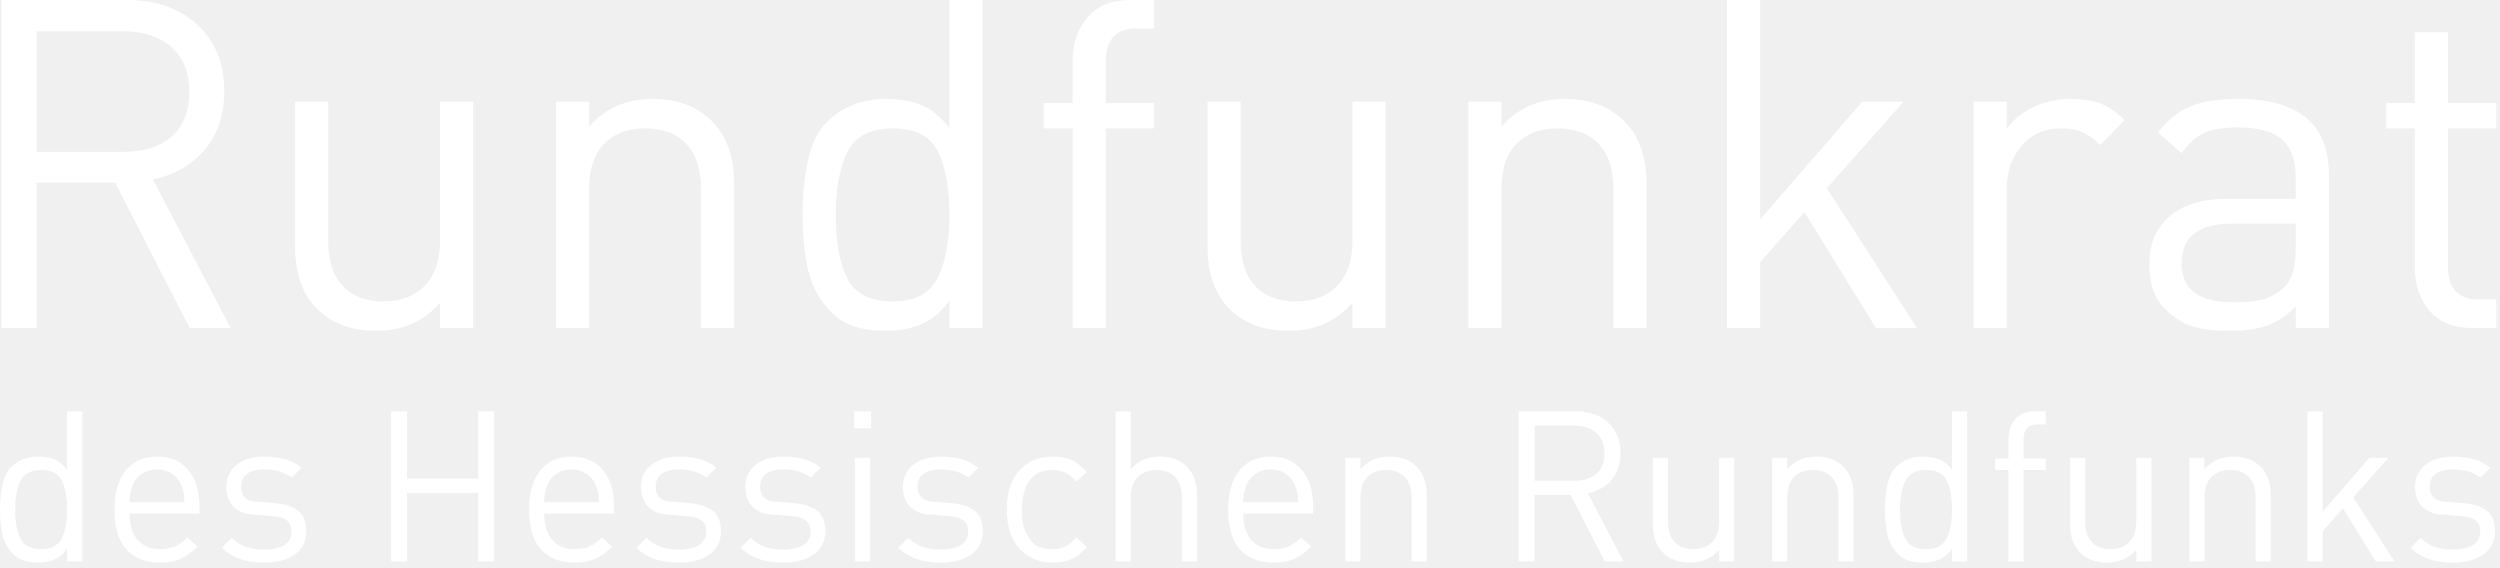
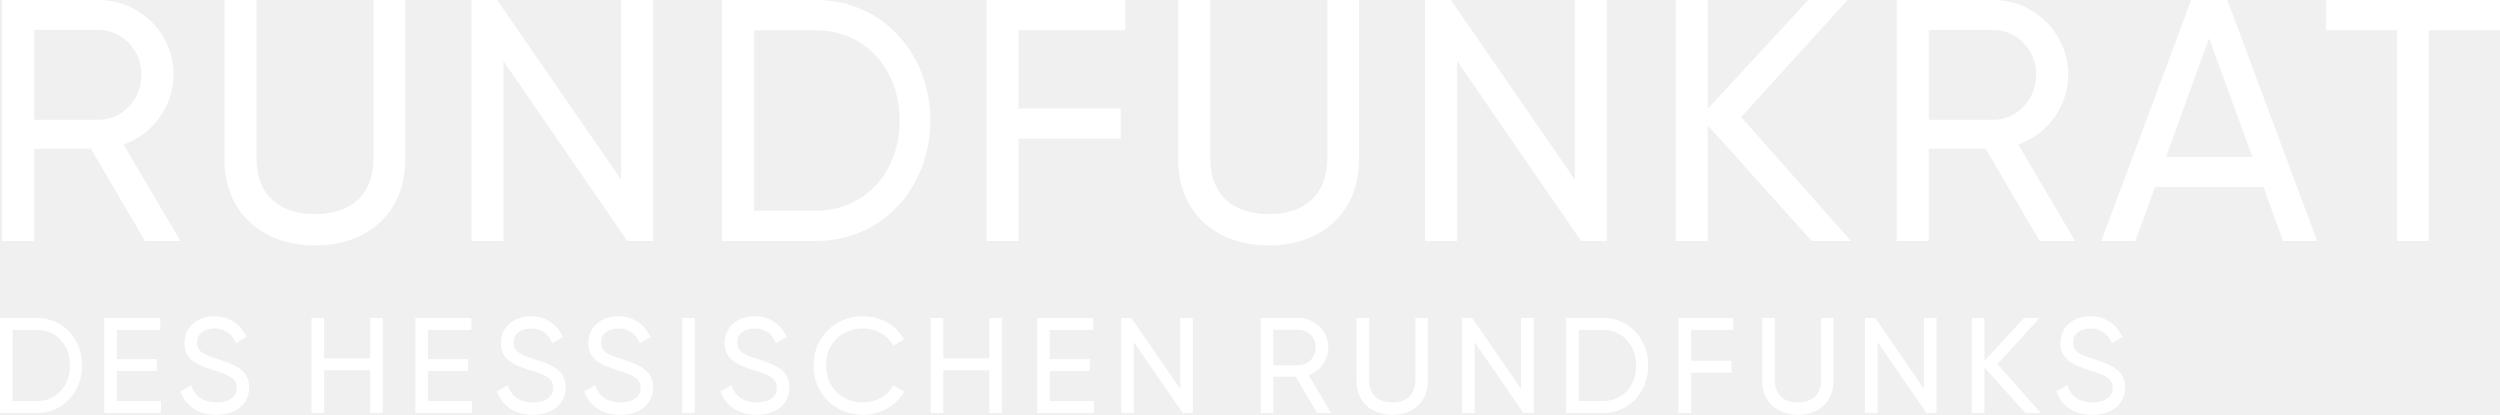
- <svg xmlns="http://www.w3.org/2000/svg" viewBox="0 0 163 37" style="enable-background:new 0 0 163 37" xml:space="preserve" preserveAspectRatio="xMinYMid meet">
-   <g id="Ebene_2" fill="#FFF">
+ <svg xmlns="http://www.w3.org/2000/svg" id="Ebene_2" data-name="Ebene 2" viewBox="0 0 1326.012 220" preserveAspectRatio="xMinYMid meet">
+   <defs>
+     <style>.cls-1{fill:#fff}</style>
+   </defs>
+   <g id="Ebene_1-2" data-name="Ebene 1">
    <g>
-       <path d="M12.367 21.392 7.508 11.91H2.381v9.48H.101V0h8.19c1.88 0 3.404.537 4.575 1.609 1.17 1.073 1.755 2.522 1.755 4.346 0 1.524-.42 2.787-1.261 3.79-.84 1.002-1.97 1.654-3.39 1.955l5.07 9.69-2.673.002zM8.081 2.04h-5.7V9.9h5.7c1.3 0 2.335-.331 3.104-.994.77-.662 1.155-1.636 1.155-2.921 0-1.265-.39-2.238-1.17-2.921S9.36 2.04 8.081 2.04zM28.69 21.39v-1.65c-1.057 1.22-2.442 1.83-4.157 1.83-1.614 0-2.9-.475-3.857-1.425-.957-.95-1.436-2.314-1.436-4.095V6.63h2.16v9.09c0 1.28.315 2.255.945 2.925.63.67 1.515 1.005 2.654 1.005 1.141 0 2.04-.34 2.7-1.02s.99-1.65.99-2.91V6.63h2.16v14.76H28.69zM45.701 21.39V12.3c0-1.28-.32-2.255-.96-2.925-.641-.67-1.53-1.005-2.671-1.005-1.14 0-2.035.335-2.685 1.005-.65.67-.975 1.646-.975 2.925v9.09h-2.16V6.63h2.16v1.62c1.06-1.2 2.439-1.8 4.14-1.8 1.6 0 2.885.48 3.855 1.44.97.96 1.454 2.31 1.454 4.05v9.45h-2.158zM61.9 21.39v-1.77c-.559.74-1.172 1.25-1.84 1.53-.668.28-1.45.42-2.348.42-1.535 0-2.691-.39-3.469-1.17a5.678 5.678 0 0 1-1.54-2.73c-.25-1.04-.374-2.26-.374-3.66 0-1.38.125-2.595.375-3.645.25-1.05.646-1.845 1.186-2.385a4.93 4.93 0 0 1 1.784-1.17c.65-.24 1.335-.36 2.056-.36.899 0 1.675.13 2.324.39.65.26 1.266.76 1.846 1.5V0h2.16v21.39H61.9zM58.21 8.37c-1.46 0-2.444.51-2.955 1.53-.51 1.02-.765 2.391-.765 4.11 0 1.76.25 3.14.75 4.14.5 1 1.489 1.5 2.97 1.5 1.44 0 2.415-.51 2.925-1.53.511-1.02.766-2.39.766-4.11 0-1.76-.251-3.14-.75-4.14-.501-1-1.481-1.5-2.941-1.5zM72.1 8.37v13.02h-2.16V8.37h-1.89V6.72h1.89V3.942c0-1.134.325-2.075.976-2.822C71.564.374 72.49 0 73.689 0h1.561v1.86h-1.17c-1.32 0-1.98.715-1.98 2.146V6.72h3.15v1.65H72.1zM88.18 21.39v-1.65c-1.057 1.22-2.442 1.83-4.157 1.83-1.614 0-2.9-.475-3.857-1.425-.957-.95-1.436-2.314-1.436-4.095V6.63h2.16v9.09c0 1.28.315 2.255.945 2.925.63.67 1.515 1.005 2.654 1.005 1.141 0 2.04-.34 2.7-1.02s.99-1.65.99-2.91V6.63h2.16v14.76H88.18zM105.19 21.39V12.3c0-1.28-.32-2.255-.96-2.925-.641-.67-1.53-1.005-2.671-1.005-1.14 0-2.035.335-2.685 1.005-.65.67-.975 1.646-.975 2.925v9.09h-2.16V6.63h2.16v1.62c1.06-1.2 2.439-1.8 4.14-1.8 1.6 0 2.885.48 3.855 1.44.97.96 1.454 2.31 1.454 4.05v9.45h-2.158zM122.314 21.394l-4.669-7.573-2.886 3.283v4.287h-2.16V0h2.16v14.31l6.659-7.68h2.7l-5.01 5.64 5.88 9.12-2.674.004zM136.93 9.45c-.4-.4-.785-.68-1.155-.84s-.835-.24-1.395-.24c-1.061 0-1.916.375-2.565 1.125-.65.75-.975 1.695-.975 2.835v9.06h-2.16V6.63h2.16v1.8c.399-.6.975-1.08 1.725-1.44s1.555-.54 2.415-.54c.76 0 1.405.095 1.935.285.53.19 1.065.555 1.605 1.095l-1.59 1.62zM149.68 21.39v-1.41c-.581.581-1.19.99-1.83 1.23-.641.24-1.45.36-2.431.36-1.04 0-1.875-.101-2.505-.3s-1.25-.61-1.859-1.23c-.61-.62-.915-1.56-.915-2.82 0-1.32.439-2.36 1.319-3.12.88-.76 2.141-1.14 3.78-1.14h4.44v-1.41c0-1.1-.293-1.915-.878-2.445-.586-.529-1.543-.795-2.872-.795-.972 0-1.717.12-2.232.36-.516.24-1.002.68-1.458 1.32l-1.53-1.35c.641-.84 1.355-1.415 2.146-1.725.79-.31 1.814-.465 3.075-.465 3.939 0 5.91 1.64 5.91 4.92v10.02h-2.16zm0-6.81h-4.141c-2.2 0-3.3.87-3.3 2.61 0 1.68 1.13 2.52 3.39 2.52.761 0 1.391-.06 1.891-.18s.984-.405 1.455-.855c.47-.45.705-1.285.705-2.505v-1.59zM161.229 21.39c-1.22 0-2.155-.37-2.805-1.11-.65-.74-.976-1.69-.976-2.85V8.37h-1.859V6.72h1.859V2.1h2.16v4.62h3.15v1.65h-3.15v9c0 1.44.67 2.16 2.011 2.16h1.14v1.86h-1.53z" />
-     </g>
-     <g>
-       <path d="M4.375 36.598v-.809c-.255.338-.535.571-.841.699a2.76 2.76 0 0 1-1.073.192c-.702 0-1.23-.179-1.586-.535s-.59-.772-.704-1.248C.057 34.422 0 33.864 0 33.224c0-.631.057-1.187.171-1.667.114-.48.295-.844.542-1.091a2.26 2.26 0 0 1 .816-.535c.297-.11.61-.165.939-.165.411 0 .766.06 1.063.178.297.119.578.348.843.686v-3.813h.988v9.78h-.987zm-1.687-5.953c-.668 0-1.118.233-1.352.7-.232.466-.35 1.093-.35 1.879 0 .805.114 1.436.343 1.893.229.458.682.686 1.358.686.658 0 1.104-.233 1.337-.7s.35-1.093.35-1.879c0-.805-.114-1.436-.343-1.893-.227-.457-.676-.686-1.343-.686zM8.449 33.484c0 .736.172 1.307.515 1.711.343.405.834.607 1.475.607.384 0 .704-.056.96-.168s.525-.308.81-.586l.672.59c-.366.366-.729.631-1.091.795s-.82.247-1.378.247c-.924 0-1.646-.286-2.168-.857-.521-.571-.781-1.438-.781-2.599 0-1.088.244-1.937.733-2.544.489-.608 1.168-.912 2.037-.912s1.548.29 2.037.871c.489.581.733 1.379.733 2.394v.453H8.449zm3.361-1.865a1.58 1.58 0 0 0-.617-.741c-.283-.183-.604-.274-.96-.274s-.675.092-.953.274c-.28.184-.471.396-.577.638a3.016 3.016 0 0 0-.206.624 3.368 3.368 0 0 0-.048.604h3.566c0-.274-.012-.475-.034-.604a2.713 2.713 0 0 0-.171-.521zM17.228 36.681c-.585 0-1.102-.075-1.55-.225s-.855-.396-1.221-.741l.658-.653c.256.27.558.465.905.586.348.122.745.182 1.193.182.576 0 1.02-.098 1.331-.293.311-.195.466-.493.466-.893 0-.591-.375-.918-1.125-.982l-1.11-.095c-.649 0-1.148-.161-1.495-.482-.348-.321-.521-.766-.521-1.335 0-.615.229-1.099.686-1.452.457-.353 1.057-.53 1.797-.53 1.024 0 1.833.242 2.428.727l-.645.645c-.466-.357-1.065-.535-1.797-.535-.493 0-.869.097-1.125.29s-.384.47-.384.829c0 .313.092.557.274.731s.484.262.905.262l1.084.096c.64.055 1.131.221 1.475.499.343.278.514.718.514 1.319 0 .647-.247 1.151-.74 1.511-.495.358-1.162.539-2.003.539zM31.177 36.598V32.14H26.54v4.458h-1.042v-9.78h1.042v4.389h4.637v-4.389h1.042v9.78h-1.042zM35.483 33.484c0 .736.172 1.307.515 1.711.343.405.834.607 1.475.607.384 0 .704-.056.96-.168s.525-.308.81-.586l.672.59c-.366.366-.729.631-1.091.795s-.82.247-1.378.247c-.924 0-1.646-.286-2.168-.857-.521-.571-.781-1.438-.781-2.599 0-1.088.244-1.937.733-2.544.489-.608 1.168-.912 2.037-.912s1.548.29 2.037.871c.489.581.733 1.379.733 2.394v.453h-4.554zm3.361-1.865a1.58 1.58 0 0 0-.617-.741c-.283-.183-.604-.274-.96-.274s-.675.092-.953.274c-.279.183-.471.396-.576.638a3.016 3.016 0 0 0-.206.624 3.368 3.368 0 0 0-.048.604h3.566c0-.274-.012-.475-.034-.604a2.73 2.73 0 0 0-.172-.521zM44.262 36.681c-.585 0-1.102-.075-1.55-.225s-.855-.396-1.221-.741l.658-.653c.256.27.558.465.905.586.348.122.745.182 1.193.182.576 0 1.02-.098 1.331-.293.311-.195.466-.493.466-.893 0-.591-.375-.918-1.125-.982l-1.11-.095c-.649 0-1.148-.161-1.495-.482-.348-.321-.521-.766-.521-1.335 0-.615.229-1.099.686-1.452.457-.353 1.057-.53 1.797-.53 1.024 0 1.833.242 2.428.727l-.645.645c-.466-.357-1.065-.535-1.797-.535-.493 0-.869.097-1.125.29s-.384.47-.384.829c0 .313.092.557.274.731s.484.262.905.262l1.084.096c.64.055 1.131.221 1.475.499.343.278.514.718.514 1.319 0 .647-.247 1.151-.74 1.511-.494.358-1.161.539-2.003.539zM51.065 36.681c-.585 0-1.102-.075-1.55-.225s-.855-.396-1.221-.741l.658-.653c.256.27.558.465.905.586.348.122.745.182 1.193.182.576 0 1.02-.098 1.331-.293.311-.195.466-.493.466-.893 0-.591-.375-.918-1.125-.982l-1.11-.095c-.649 0-1.148-.161-1.495-.482-.348-.321-.521-.766-.521-1.335 0-.615.229-1.099.686-1.452.457-.353 1.057-.53 1.797-.53 1.024 0 1.833.242 2.428.727l-.645.645c-.466-.357-1.065-.535-1.797-.535-.493 0-.869.097-1.125.29s-.384.47-.384.829c0 .313.092.557.274.731s.484.262.905.262l1.084.096c.64.055 1.131.221 1.475.499.343.278.514.718.514 1.319 0 .647-.247 1.151-.74 1.511-.494.358-1.161.539-2.003.539zM55.688 27.929v-1.111h1.111v1.111h-1.111zm.054 8.669V29.85h.987v6.749h-.987zM61.338 36.681c-.585 0-1.102-.075-1.55-.225s-.855-.396-1.221-.741l.658-.653c.256.27.558.465.905.586.348.122.745.182 1.193.182.576 0 1.02-.098 1.331-.293.311-.195.466-.493.466-.893 0-.591-.375-.918-1.125-.982l-1.11-.095c-.649 0-1.148-.161-1.495-.482-.348-.321-.521-.766-.521-1.335 0-.615.229-1.099.686-1.452.457-.353 1.057-.53 1.797-.53 1.024 0 1.833.242 2.428.727l-.645.645c-.466-.357-1.065-.535-1.797-.535-.493 0-.869.097-1.125.29s-.384.47-.384.829c0 .313.092.557.274.731s.484.262.905.262l1.084.096c.64.055 1.131.221 1.475.499.343.278.514.718.514 1.319 0 .647-.247 1.151-.74 1.511-.494.358-1.161.539-2.003.539zM68.636 36.681c-.878 0-1.596-.3-2.153-.898-.559-.599-.837-1.452-.837-2.558 0-1.116.276-1.971.83-2.565.553-.595 1.272-.892 2.16-.892.484 0 .887.071 1.207.212.319.142.658.405 1.015.789l-.672.631c-.256-.283-.499-.48-.727-.589a1.888 1.888 0 0 0-.823-.165c-.686 0-1.191.231-1.516.693-.325.462-.487 1.09-.487 1.886 0 .43.032.782.096 1.056s.227.597.487.967.734.556 1.42.556c.329 0 .604-.055.823-.165.219-.11.461-.311.727-.604l.672.645c-.348.375-.686.636-1.015.782s-.732.219-1.207.219zM77.057 36.598v-4.17c0-.576-.144-1.017-.432-1.323-.288-.307-.692-.46-1.214-.46s-.933.156-1.234.467c-.302.311-.453.75-.453 1.316v4.17h-.987v-9.78h.987v3.772c.485-.549 1.116-.823 1.894-.823.759 0 1.353.224 1.783.672.43.448.645 1.056.645 1.824v4.334h-.989zM81.062 33.484c0 .736.172 1.307.515 1.711.343.405.834.607 1.475.607.384 0 .704-.056.96-.168s.525-.308.81-.586l.672.59c-.366.366-.729.631-1.091.795s-.82.247-1.378.247c-.924 0-1.646-.286-2.168-.857-.521-.571-.781-1.438-.781-2.599 0-1.088.244-1.937.733-2.544.489-.608 1.168-.912 2.037-.912s1.548.29 2.037.871c.489.581.733 1.379.733 2.394v.453h-4.554zm3.36-1.865a1.58 1.58 0 0 0-.617-.741c-.283-.183-.604-.274-.96-.274s-.675.092-.953.274c-.279.183-.471.396-.576.638a3.016 3.016 0 0 0-.206.624 3.368 3.368 0 0 0-.048.604h3.566c0-.274-.012-.475-.034-.604a2.73 2.73 0 0 0-.172-.521zM92.035 36.598v-4.156c0-.585-.146-1.031-.438-1.337-.293-.307-.699-.46-1.221-.46s-.931.153-1.228.46c-.298.306-.446.752-.446 1.337v4.156h-.987V29.85h.987v.741c.485-.549 1.116-.823 1.894-.823.731 0 1.318.219 1.763.658.443.439.665 1.056.665 1.852v4.321h-.989zM104.625 36.599l-2.223-4.335h-2.344v4.334h-1.042v-9.78h3.744c.859 0 1.557.246 2.092.736.535.491.803 1.153.803 1.987 0 .697-.192 1.274-.576 1.732s-.901.756-1.55.894l2.318 4.43-1.222.002zm-1.96-8.848h-2.606v3.594h2.606c.594 0 1.067-.151 1.42-.454.352-.303.527-.748.527-1.336 0-.578-.178-1.023-.535-1.335-.356-.313-.827-.469-1.412-.469zM112.088 36.598v-.754c-.482.558-1.116.837-1.9.837-.738 0-1.326-.217-1.764-.652-.438-.434-.656-1.058-.656-1.872V29.85h.987v4.156c0 .585.145 1.031.433 1.337.288.306.692.459 1.214.459.521 0 .933-.155 1.234-.466s.452-.754.452-1.331V29.85h.987v6.749h-.987zM119.864 36.598v-4.156c0-.585-.146-1.031-.438-1.337-.293-.307-.699-.46-1.221-.46s-.931.153-1.228.46c-.298.306-.446.752-.446 1.337v4.156h-.987V29.85h.987v.741c.485-.549 1.116-.823 1.894-.823.731 0 1.318.219 1.763.658.443.439.665 1.056.665 1.852v4.321h-.989zM127.271 36.598v-.809c-.255.338-.535.571-.841.699a2.76 2.76 0 0 1-1.073.192c-.702 0-1.23-.179-1.586-.535s-.59-.772-.704-1.248-.171-1.033-.171-1.673c0-.631.057-1.187.171-1.667.114-.48.295-.844.542-1.091.247-.247.52-.425.816-.535.297-.11.61-.165.939-.165.411 0 .766.06 1.063.178.297.119.578.348.843.686v-3.813h.988v9.78h-.987zm-1.686-5.953c-.668 0-1.118.233-1.352.7-.232.466-.35 1.093-.35 1.879 0 .805.114 1.436.343 1.893.229.458.682.686 1.358.686.658 0 1.104-.233 1.337-.7s.35-1.093.35-1.879c0-.805-.114-1.436-.343-1.893-.228-.457-.676-.686-1.343-.686zM131.936 30.645v5.953h-.987v-5.953h-.864v-.754h.864v-1.27c0-.519.148-.949.445-1.29s.721-.512 1.27-.512h.713v.851h-.535c-.604 0-.905.327-.905.981v1.24h1.44v.754h-1.441zM139.287 36.598v-.754c-.482.558-1.116.837-1.9.837-.738 0-1.326-.217-1.764-.652-.438-.434-.656-1.058-.656-1.872V29.85h.987v4.156c0 .585.145 1.031.433 1.337.288.306.692.459 1.214.459.521 0 .933-.155 1.234-.466s.452-.754.452-1.331V29.85h.987v6.749h-.987zM147.064 36.598v-4.156c0-.585-.146-1.031-.438-1.337-.293-.307-.699-.46-1.221-.46s-.931.153-1.228.46c-.298.306-.446.752-.446 1.337v4.156h-.987V29.85h.987v.741c.485-.549 1.116-.823 1.894-.823.731 0 1.318.219 1.763.658.443.439.665 1.056.665 1.852v4.321h-.989zM154.895 36.6l-2.135-3.462-1.32 1.501v1.96h-.987v-9.78h.987v6.543l3.045-3.512h1.235l-2.291 2.579 2.688 4.17-1.222.001zM159.93 36.681c-.585 0-1.102-.075-1.55-.225s-.855-.396-1.221-.741l.658-.653c.256.27.558.465.905.586.348.122.745.182 1.193.182.576 0 1.02-.098 1.331-.293.311-.195.466-.493.466-.893 0-.591-.375-.918-1.125-.982l-1.11-.095c-.649 0-1.148-.161-1.495-.482-.348-.321-.521-.766-.521-1.335 0-.615.229-1.099.686-1.452.457-.353 1.057-.53 1.797-.53 1.024 0 1.833.242 2.428.727l-.645.645c-.466-.357-1.065-.535-1.797-.535-.493 0-.869.097-1.125.29s-.384.47-.384.829c0 .313.092.557.274.731s.484.262.905.262l1.084.096c.64.055 1.131.221 1.475.499.343.278.514.718.514 1.319 0 .647-.247 1.151-.74 1.511-.495.358-1.162.539-2.003.539z" />
+       <g>
+         <path class="cls-1" d="M48.221 78.888H18.09v48.939H1.108V0h51.13c21.913 0 39.808 17.713 39.808 39.626 0 16.8-11.139 31.592-26.478 37.07l30.131 51.13H76.89L48.221 78.887ZM18.09 63.549h34.148c12.6 0 22.826-10.774 22.826-23.922S64.838 15.888 52.238 15.888H18.091v47.661ZM119.081 84.913V0h16.982v84.183c0 17.713 10.592 29.4 31.044 29.4s31.044-11.687 31.044-29.4V0h16.8v84.913c0 27.757-19.905 45.288-47.844 45.288s-48.026-17.53-48.026-45.288ZM346.436 0v127.827H332.74l-65.739-95.505v95.505h-16.982V0h13.695l65.74 95.322V0h16.982ZM493.445 63.913c0 35.426-25.382 63.913-60.627 63.913h-49.852V0h49.852c35.245 0 60.627 28.487 60.627 63.913Zm-16.253 0c0-27.026-18.078-47.843-44.374-47.843h-32.869v95.687h32.869c26.296 0 44.374-20.818 44.374-47.844ZM540.202 16.07v41.452h54.235v16.07h-54.235v54.235h-16.983V0h73.592v16.07h-56.609ZM624.939 84.913V0h16.982v84.183c0 17.713 10.591 29.4 31.045 29.4s31.043-11.687 31.043-29.4V0h16.799v84.913c0 27.757-19.904 45.288-47.842 45.288s-48.026-17.53-48.026-45.288ZM852.294 0v127.827h-13.695l-65.74-95.505v95.505h-16.983V0h13.697l65.738 95.322V0h16.983ZM960.956 127.827 905.807 66.47v61.357h-16.983V0h16.983v57.705L959.13 0h20.816l-56.425 62.087 58.251 65.74h-20.816ZM1053.18 78.888h-30.131v48.939h-16.983V0h51.13c21.914 0 39.809 17.713 39.809 39.626 0 16.8-11.139 31.592-26.478 37.07l30.131 51.13h-18.81l-28.669-48.939Zm-30.131-15.339h34.147c12.601 0 22.826-10.774 22.826-23.922s-10.225-23.739-22.826-23.739h-34.147v47.661ZM1200.552 99.157h-57.521l-10.409 28.669h-18.079L1162.204 0h19.174l47.662 127.827h-18.079l-10.409-28.669Zm-5.843-15.887-23.01-63-22.826 63h45.836ZM1326.012 16.07h-37.799v111.756h-16.799V16.07h-37.619V0h92.218v16.07Z" />
+       </g>
+       <g>
+         <path class="cls-1" d="M43.553 193.867c0 13.966-10.006 25.196-23.9 25.196H0v-50.391h19.653c13.894 0 23.9 11.23 23.9 25.195Zm-6.407 0c0-10.652-7.126-18.86-17.492-18.86H6.695v37.721h12.958c10.366 0 17.492-8.206 17.492-18.862ZM85.378 212.729v6.335H55.286v-50.391h29.731v6.335H61.981v15.477h21.236v6.262H61.981v15.982h23.396ZM95.672 207.618l5.759-3.312c1.799 5.543 6.118 9.142 13.462 9.142 7.126 0 10.654-3.238 10.654-7.773 0-5.183-4.464-6.911-11.878-9.214-8.063-2.593-15.837-5.112-15.837-14.47 0-9.071 7.414-14.254 15.837-14.254 8.278 0 14.253 4.68 17.061 11.014l-5.616 3.24c-1.799-4.319-5.326-7.775-11.445-7.775-5.399 0-9.142 2.879-9.142 7.487 0 4.678 3.527 6.405 10.582 8.638 8.782 2.879 17.061 5.471 17.061 15.189 0 8.854-7.127 14.47-17.422 14.47-9.574 0-16.413-4.825-19.076-12.382ZM203.005 168.673v50.391h-6.623v-22.675h-24.476v22.675h-6.695v-50.391h6.695v21.381h24.476v-21.381h6.623ZM250.374 212.729v6.335h-30.092v-50.391h29.731v6.335h-23.036v15.477h21.236v6.262h-21.236v15.982h23.396ZM263.548 207.618l5.759-3.312c1.799 5.543 6.118 9.142 13.462 9.142 7.126 0 10.654-3.238 10.654-7.773 0-5.183-4.464-6.911-11.878-9.214-8.063-2.593-15.837-5.112-15.837-14.47 0-9.071 7.414-14.254 15.837-14.254 8.278 0 14.253 4.68 17.061 11.014l-5.616 3.24c-1.799-4.319-5.326-7.775-11.445-7.775-5.399 0-9.142 2.879-9.142 7.487 0 4.678 3.527 6.405 10.582 8.638 8.782 2.879 17.061 5.471 17.061 15.189 0 8.854-7.127 14.47-17.422 14.47-9.574 0-16.413-4.825-19.076-12.382ZM309.908 207.618l5.759-3.312c1.799 5.543 6.118 9.142 13.462 9.142 7.126 0 10.654-3.238 10.654-7.773 0-5.183-4.464-6.911-11.878-9.214-8.063-2.593-15.837-5.112-15.837-14.47 0-9.071 7.414-14.254 15.837-14.254 8.278 0 14.253 4.68 17.061 11.014l-5.616 3.24c-1.799-4.319-5.326-7.775-11.445-7.775-5.399 0-9.142 2.879-9.142 7.487 0 4.678 3.527 6.405 10.582 8.638 8.782 2.879 17.061 5.471 17.061 15.189 0 8.854-7.127 14.47-17.422 14.47-9.574 0-16.413-4.825-19.076-12.382ZM368.505 168.673v50.391h-6.695v-50.391h6.695ZM382.184 207.618l5.759-3.312c1.8 5.543 6.119 9.142 13.461 9.142 7.126 0 10.654-3.238 10.654-7.773 0-5.183-4.462-6.911-11.876-9.214-8.063-2.593-15.839-5.112-15.839-14.47 0-9.071 7.416-14.254 15.839-14.254 8.278 0 14.253 4.68 17.06 11.014l-5.614 3.24c-1.8-4.319-5.328-7.775-11.445-7.775-5.4 0-9.144 2.879-9.144 7.487 0 4.678 3.528 6.405 10.582 8.638 8.783 2.879 17.061 5.471 17.061 15.189 0 8.854-7.126 14.47-17.42 14.47-9.575 0-16.413-4.825-19.077-12.382ZM431.495 193.867c0-14.54 10.942-26.131 26.346-26.131 9.287 0 17.492 4.823 21.739 12.239l-5.83 3.383c-2.879-5.543-8.999-9.142-15.91-9.142-11.806 0-19.725 8.566-19.725 19.651 0 11.014 7.92 19.58 19.725 19.58 6.911 0 13.03-3.598 15.91-9.069l5.83 3.31c-4.174 7.416-12.38 12.311-21.739 12.311-15.404 0-26.346-11.663-26.346-26.133ZM531.413 168.673v50.391h-6.623v-22.675h-24.476v22.675h-6.695v-50.391h6.695v21.381h24.476v-21.381h6.623ZM580.222 212.729v6.335H550.13v-50.391h29.731v6.335h-23.036v15.477h21.236v6.262h-21.236v15.982h23.396ZM632.701 168.673v50.391h-5.399l-25.915-37.649v37.649h-6.695v-50.391h5.4l25.915 37.578v-37.578h6.693ZM687.268 199.771H675.39v19.293h-6.695v-50.391h20.156c8.638 0 15.694 6.983 15.694 15.622 0 6.623-4.392 12.452-10.439 14.613l11.878 20.156h-7.414l-11.302-19.293Zm-11.878-6.047h13.461c4.968 0 8.999-4.247 8.999-9.43s-4.031-9.359-8.999-9.359H675.39v18.789ZM719.518 202.147v-33.474h6.695v33.187c0 6.981 4.176 11.589 12.239 11.589s12.237-4.607 12.237-11.589v-33.187h6.623v33.474c0 10.942-7.847 17.853-18.86 17.853s-18.934-6.911-18.934-17.853ZM813.462 168.673v50.391h-5.399l-25.915-37.649v37.649h-6.695v-50.391h5.4l25.915 37.578v-37.578h6.693ZM874.221 193.867c0 13.966-10.006 25.196-23.9 25.196h-19.653v-50.391h19.653c13.894 0 23.9 11.23 23.9 25.195Zm-6.407 0c0-10.652-7.126-18.86-17.492-18.86h-12.958v37.721h12.958c10.366 0 17.492-8.206 17.492-18.862ZM896.969 175.008v16.341h21.381v6.335h-21.381v21.381h-6.695v-50.391h29.01v6.335h-22.315ZM934.692 202.147v-33.474h6.693v33.187c0 6.981 4.176 11.589 12.239 11.589s12.237-4.607 12.237-11.589v-33.187h6.623v33.474c0 10.942-7.845 17.853-18.86 17.853s-18.932-6.911-18.932-17.853ZM1027.194 168.673v50.391h-5.399l-25.915-37.649v37.649h-6.695v-50.391h5.4l25.915 37.578v-37.578h6.693ZM1074.274 219.064l-21.739-24.188v24.188h-6.695v-50.391h6.695v22.748l21.02-22.748h8.206l-22.243 24.476 22.963 25.915h-8.207ZM1090.687 207.618l5.759-3.312c1.8 5.543 6.119 9.142 13.461 9.142 7.128 0 10.654-3.238 10.654-7.773 0-5.183-4.462-6.911-11.878-9.214-8.063-2.593-15.835-5.112-15.835-14.47 0-9.071 7.414-14.254 15.835-14.254 8.28 0 14.254 4.68 17.061 11.014l-5.614 3.24c-1.8-4.319-5.328-7.775-11.447-7.775-5.399 0-9.142 2.879-9.142 7.487 0 4.678 3.528 6.405 10.583 8.638 8.781 2.879 17.06 5.471 17.06 15.189 0 8.854-7.126 14.47-17.42 14.47-9.575 0-16.413-4.825-19.077-12.382Z" />
+       </g>
    </g>
  </g>
</svg>
